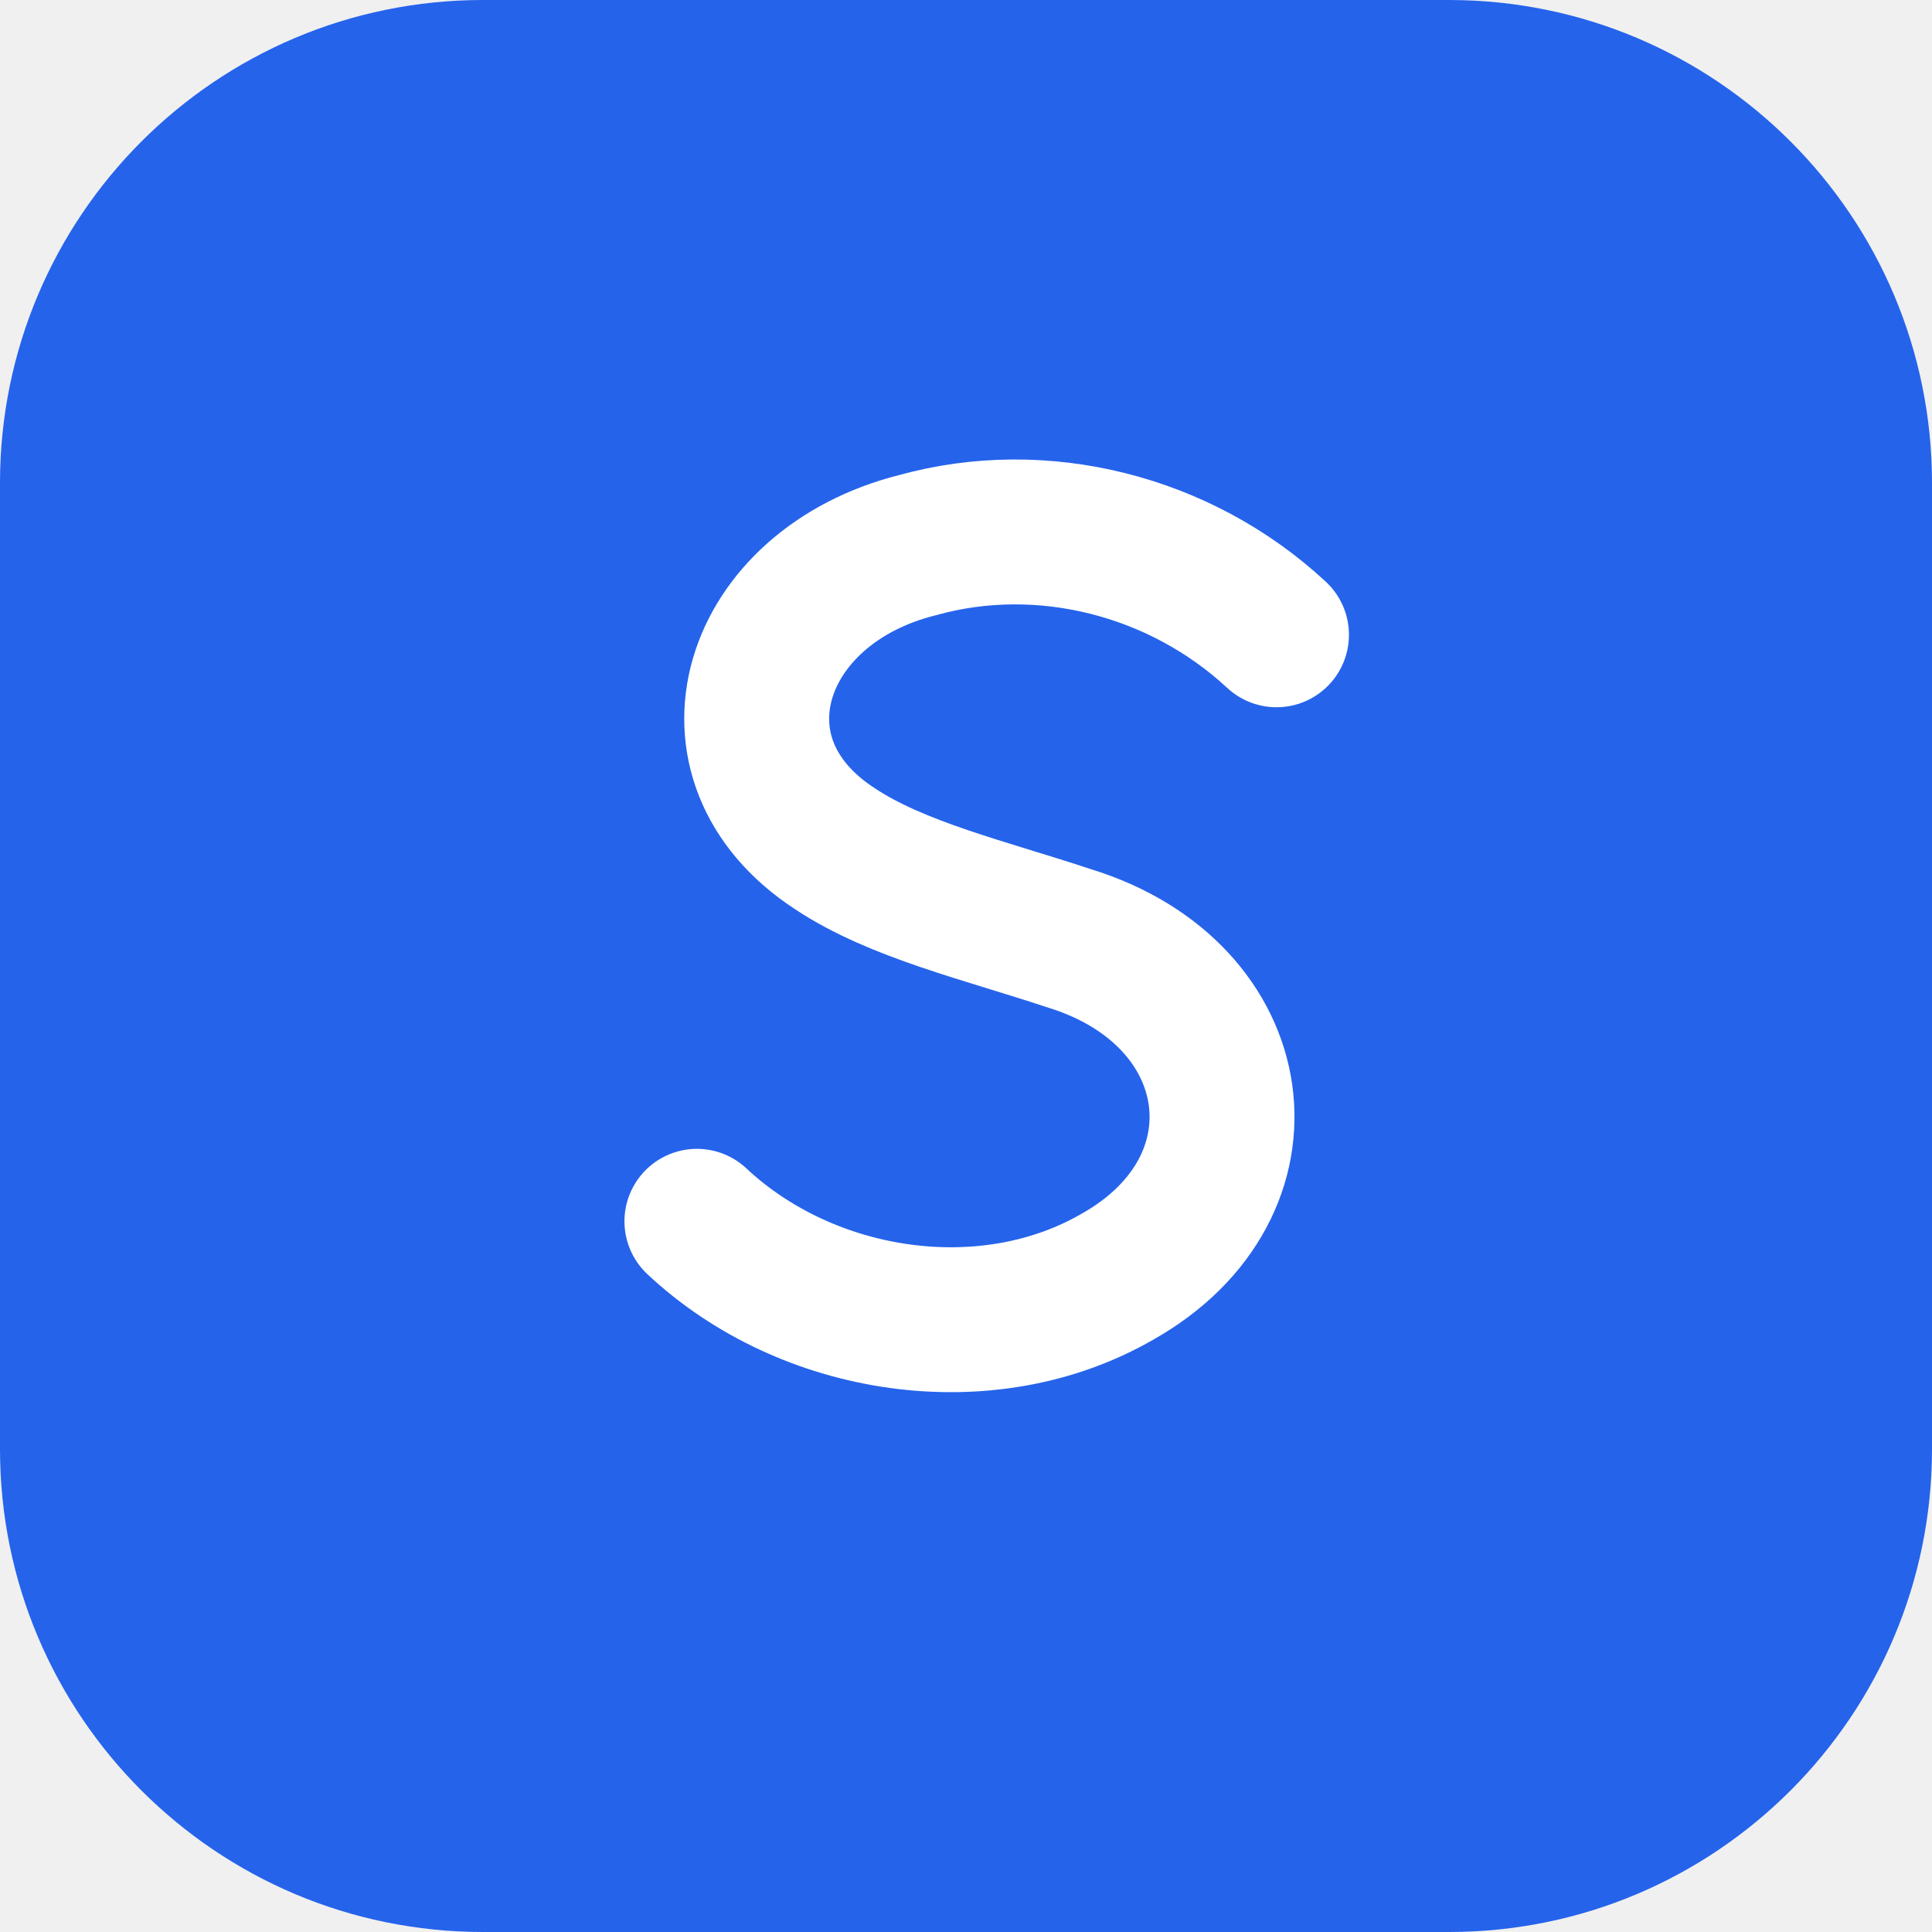
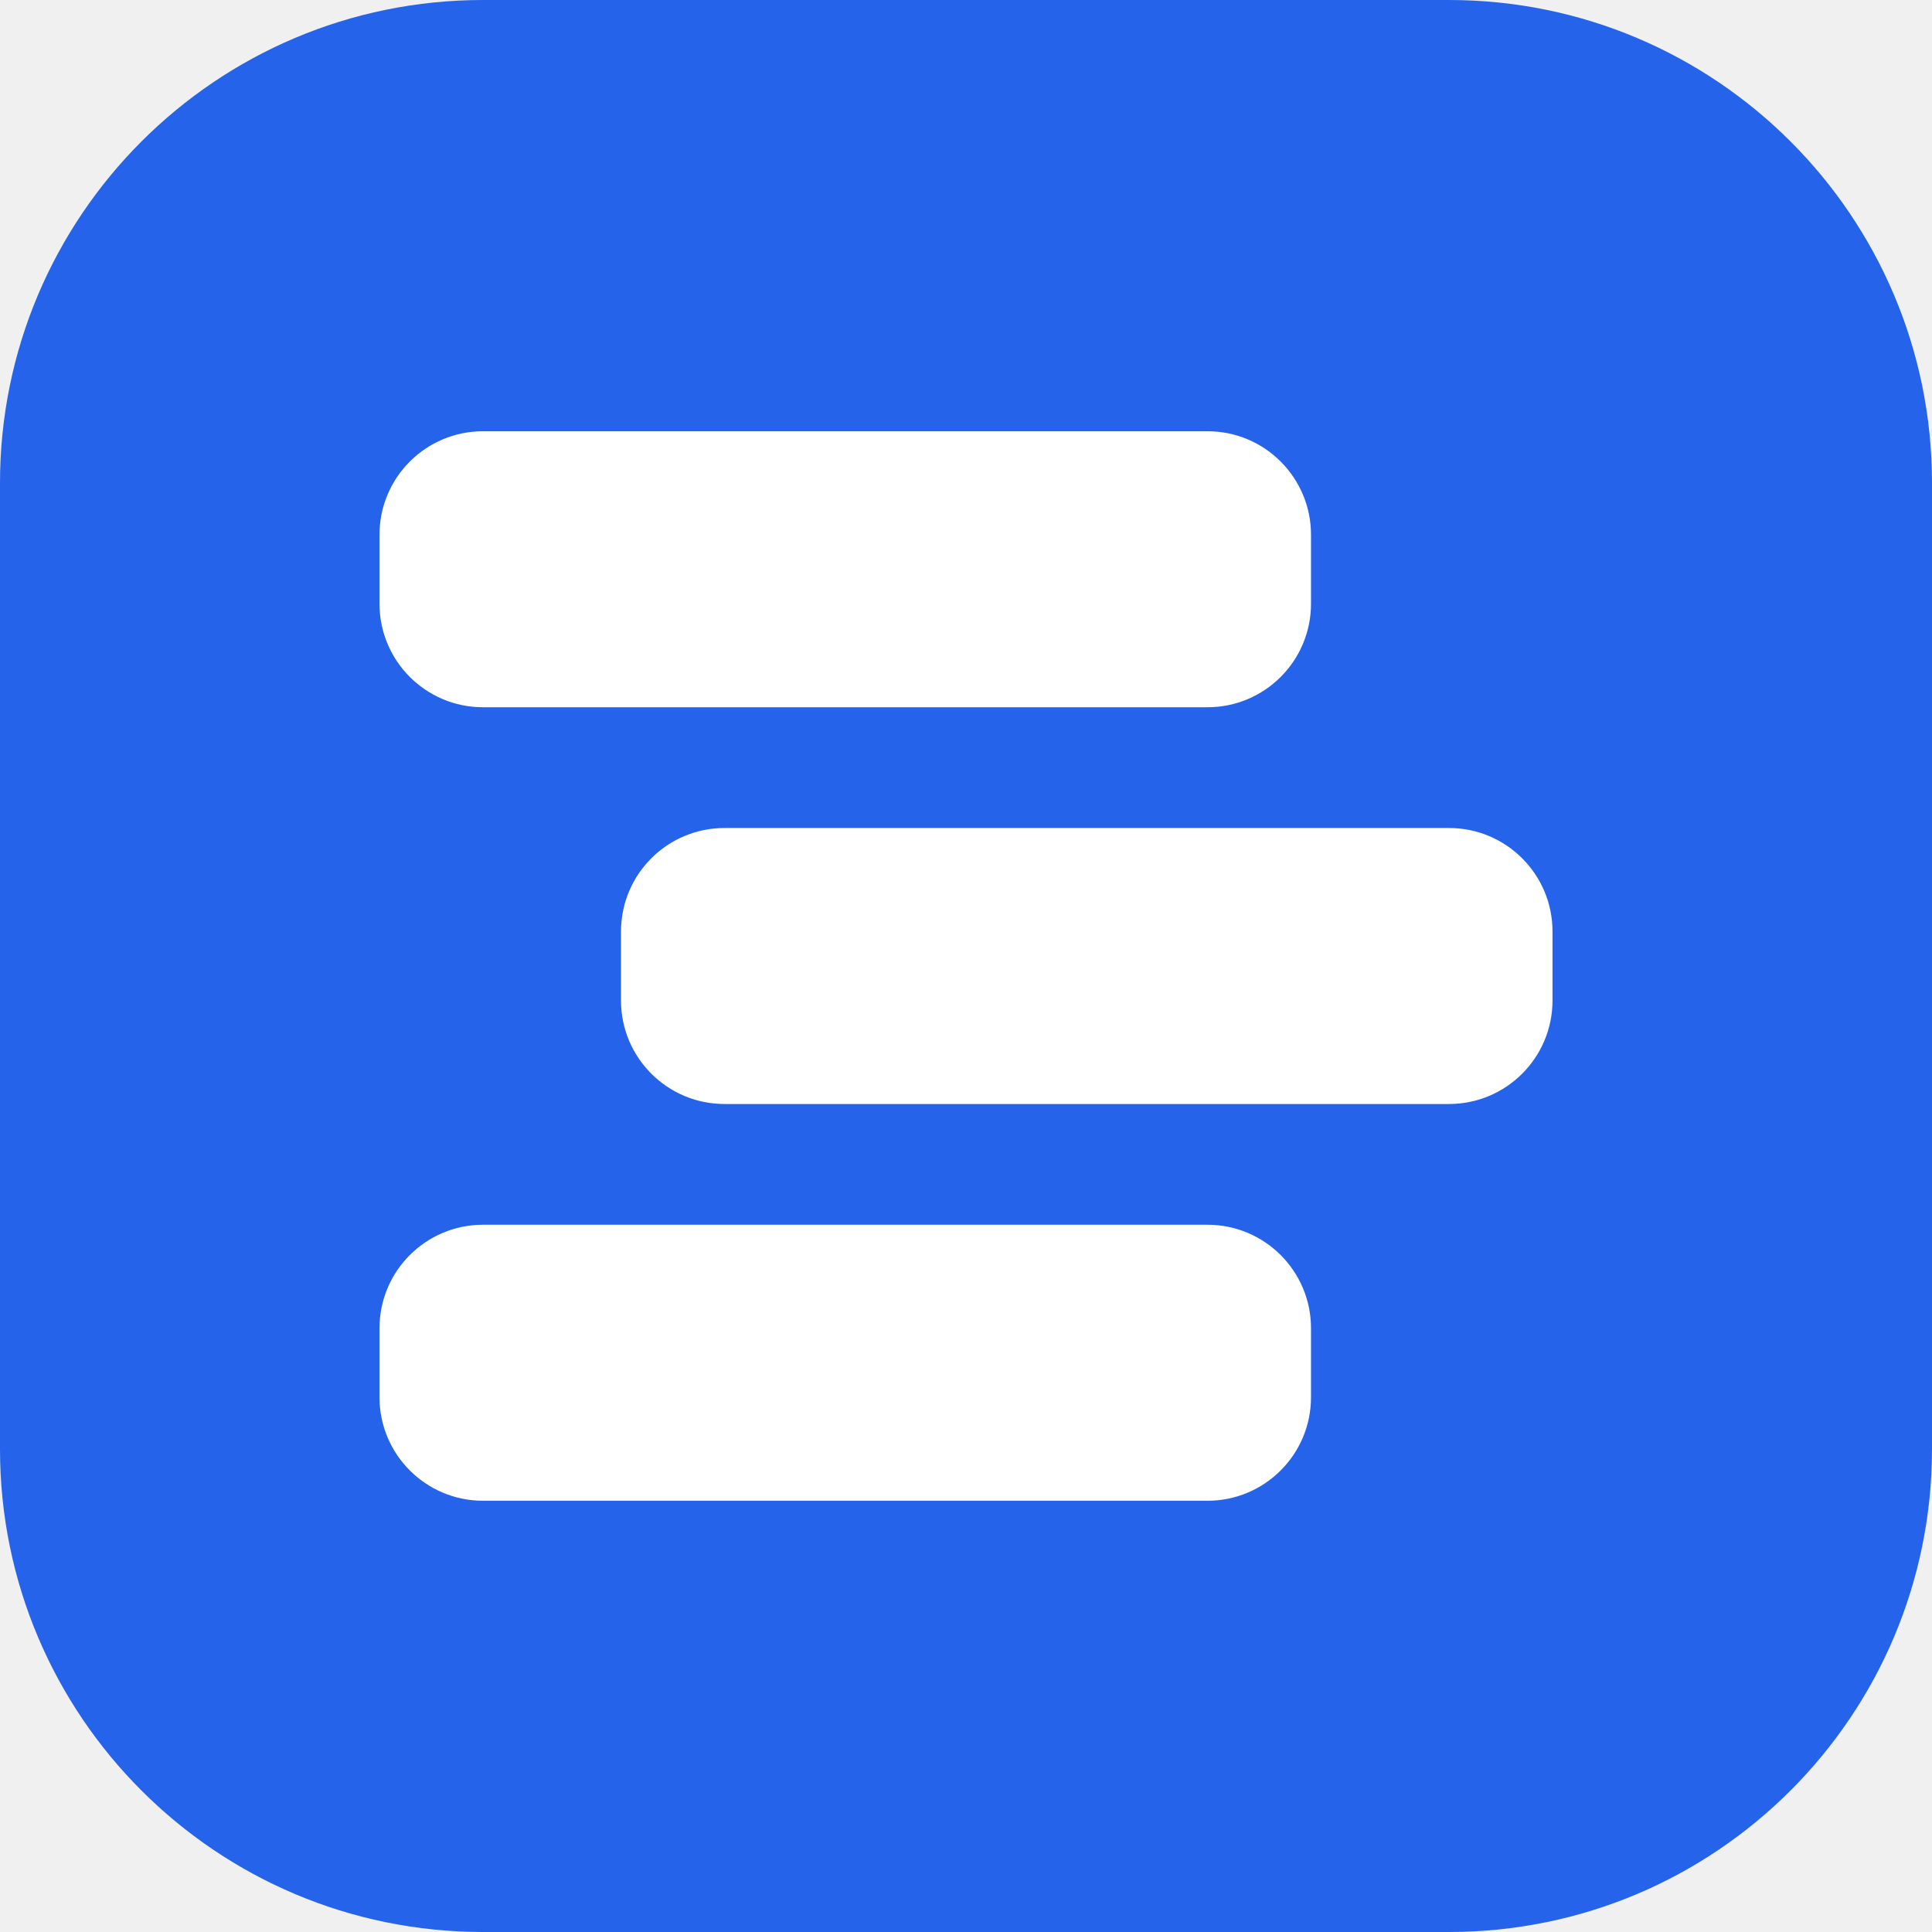
<svg xmlns="http://www.w3.org/2000/svg" width="28" height="28" viewBox="0 0 28 28">
  <rect width="28" height="28" rx="7" fill="#2563EB" />
-   <path d="M18.5 9.2c-1.4-1.3-3.4-1.8-5.2-1.3-2.4.6-3.2 3.1-1.2 4.4.9.6 2.2.9 3.4 1.3 2.6.8 3 3.6.7 4.9-1.9 1.1-4.5.7-6.1-.8" stroke="#FFFFFF" stroke-width="2.1" fill="none" stroke-linecap="round" stroke-linejoin="round" />
+   <rect x="5.5" y="6.25" width="13.5" height="4" rx="1.5" fill="#FFFFFF" />
+   <rect x="9" y="12" width="13.5" height="4" rx="1.5" fill="#FFFFFF" />
+   <rect x="5.5" y="17.75" width="13.5" height="4" rx="1.5" fill="#FFFFFF" />
</svg>
